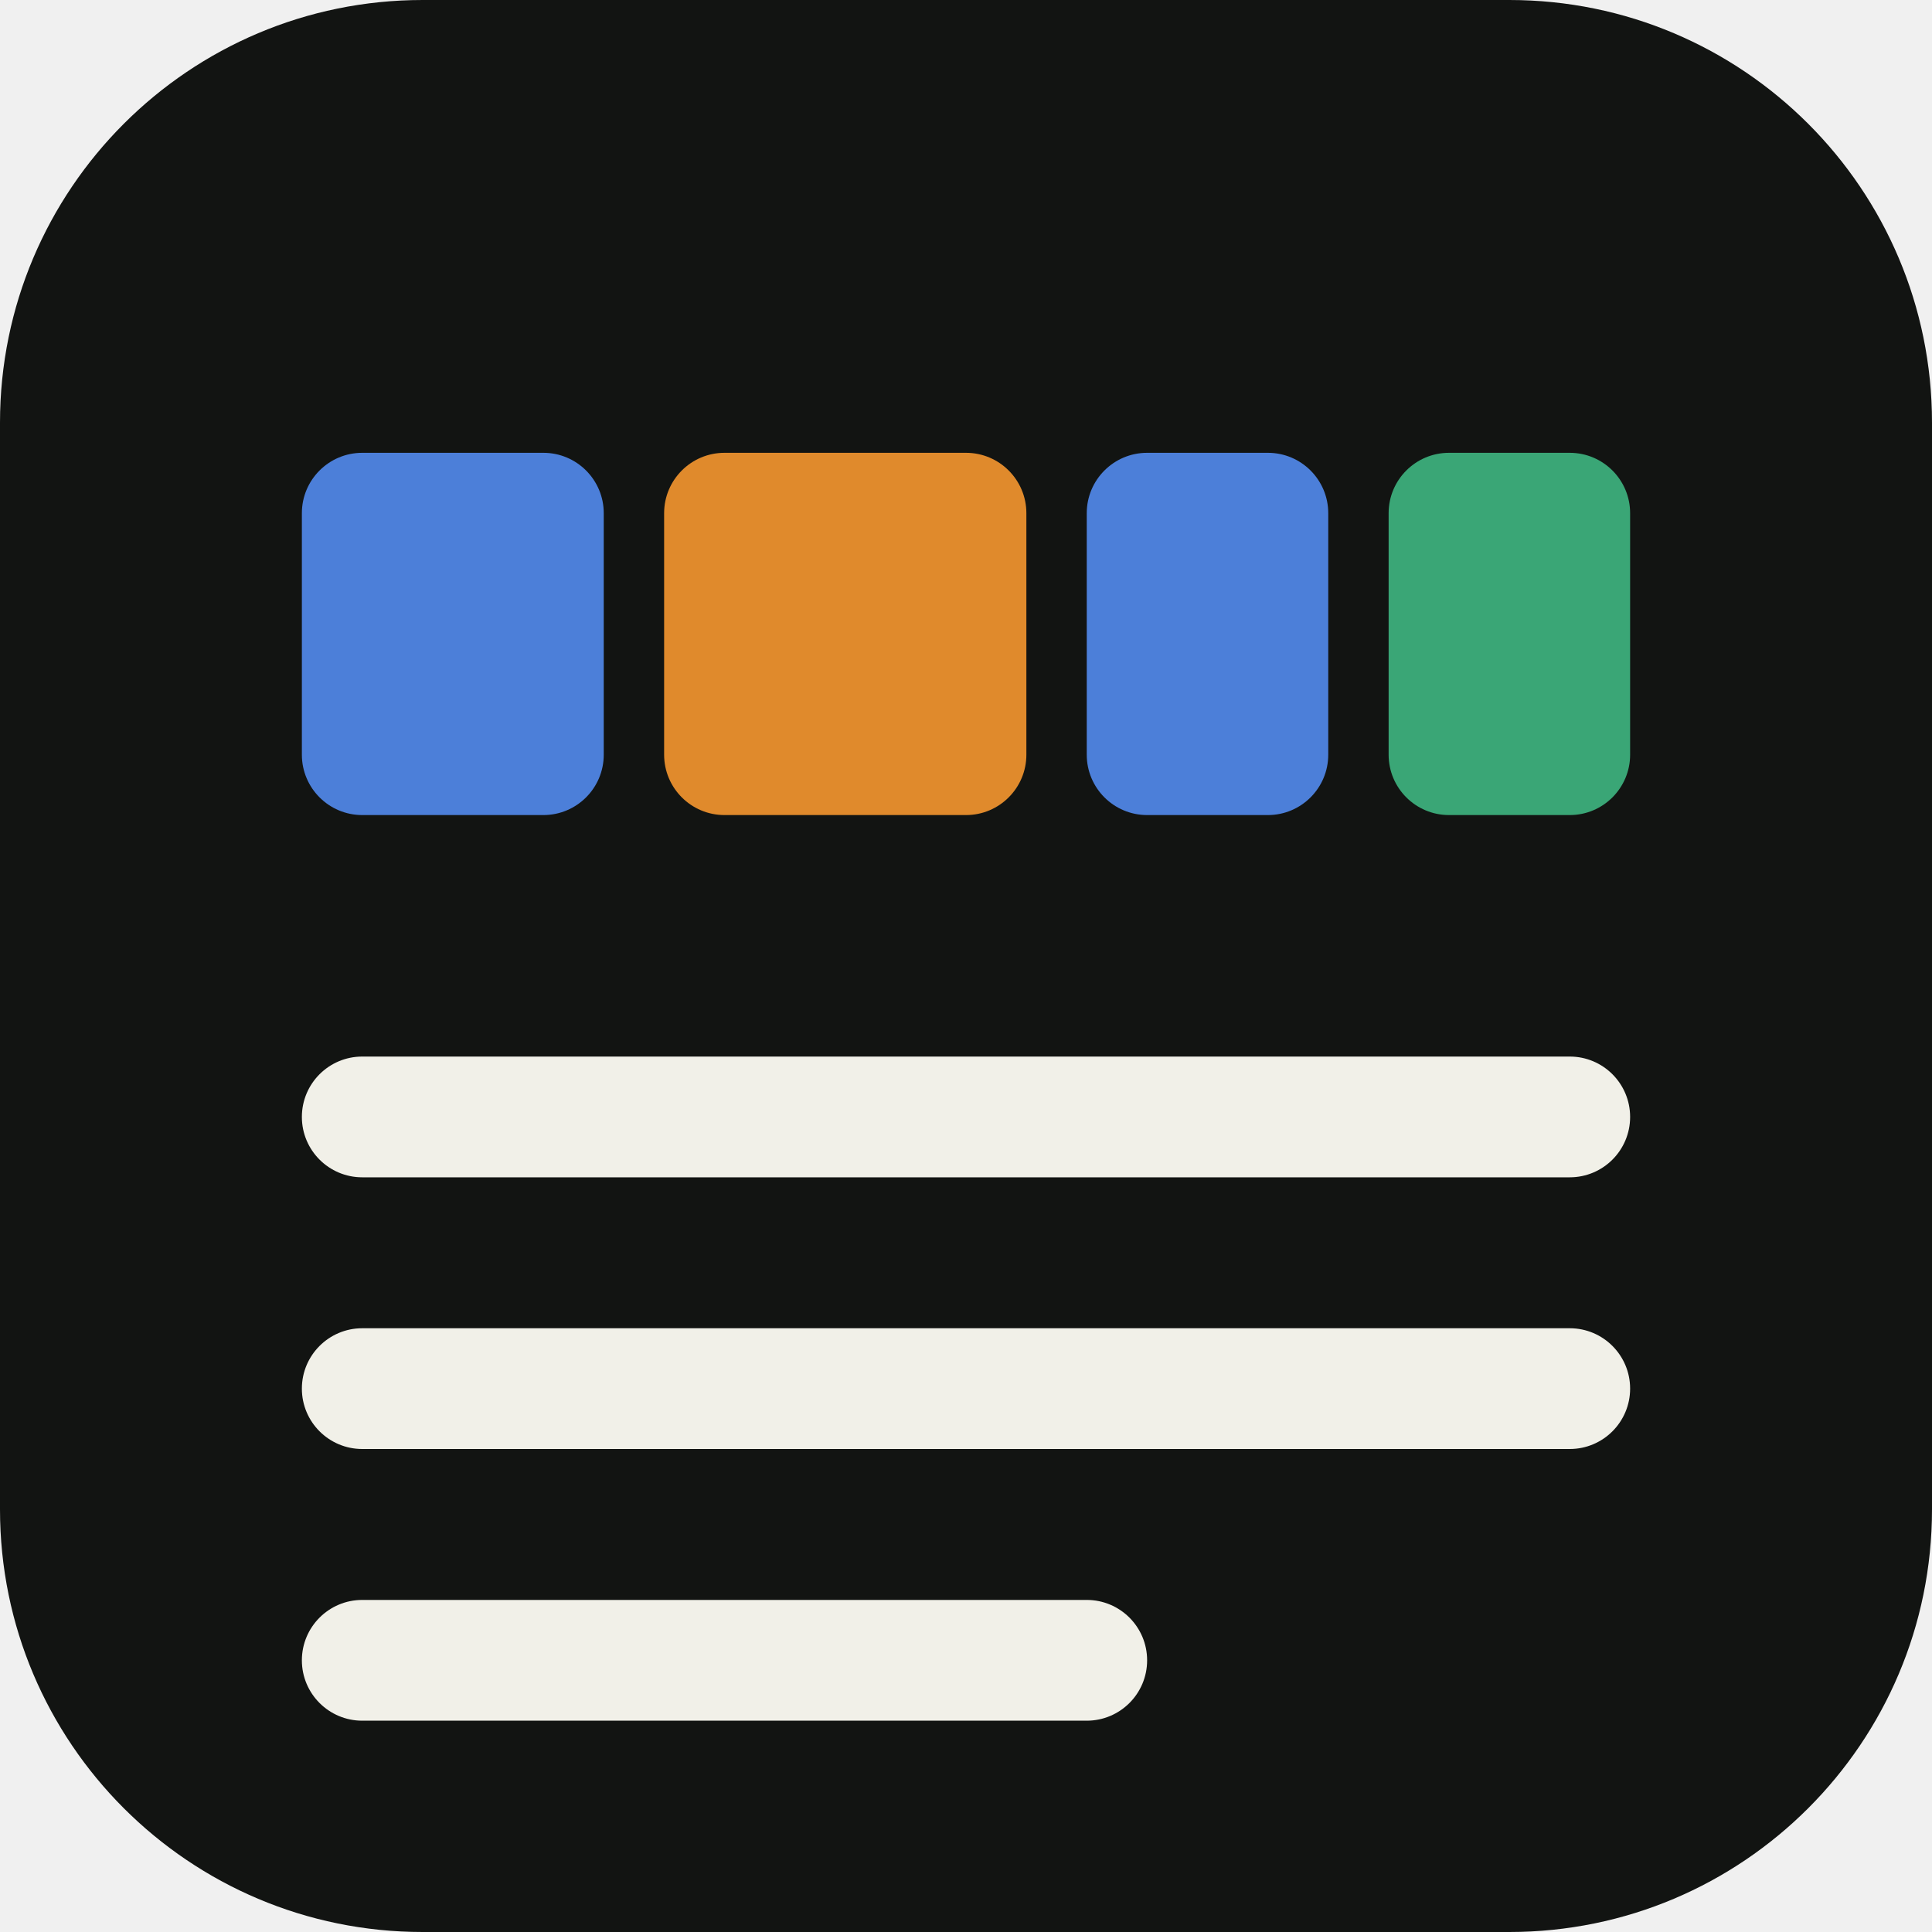
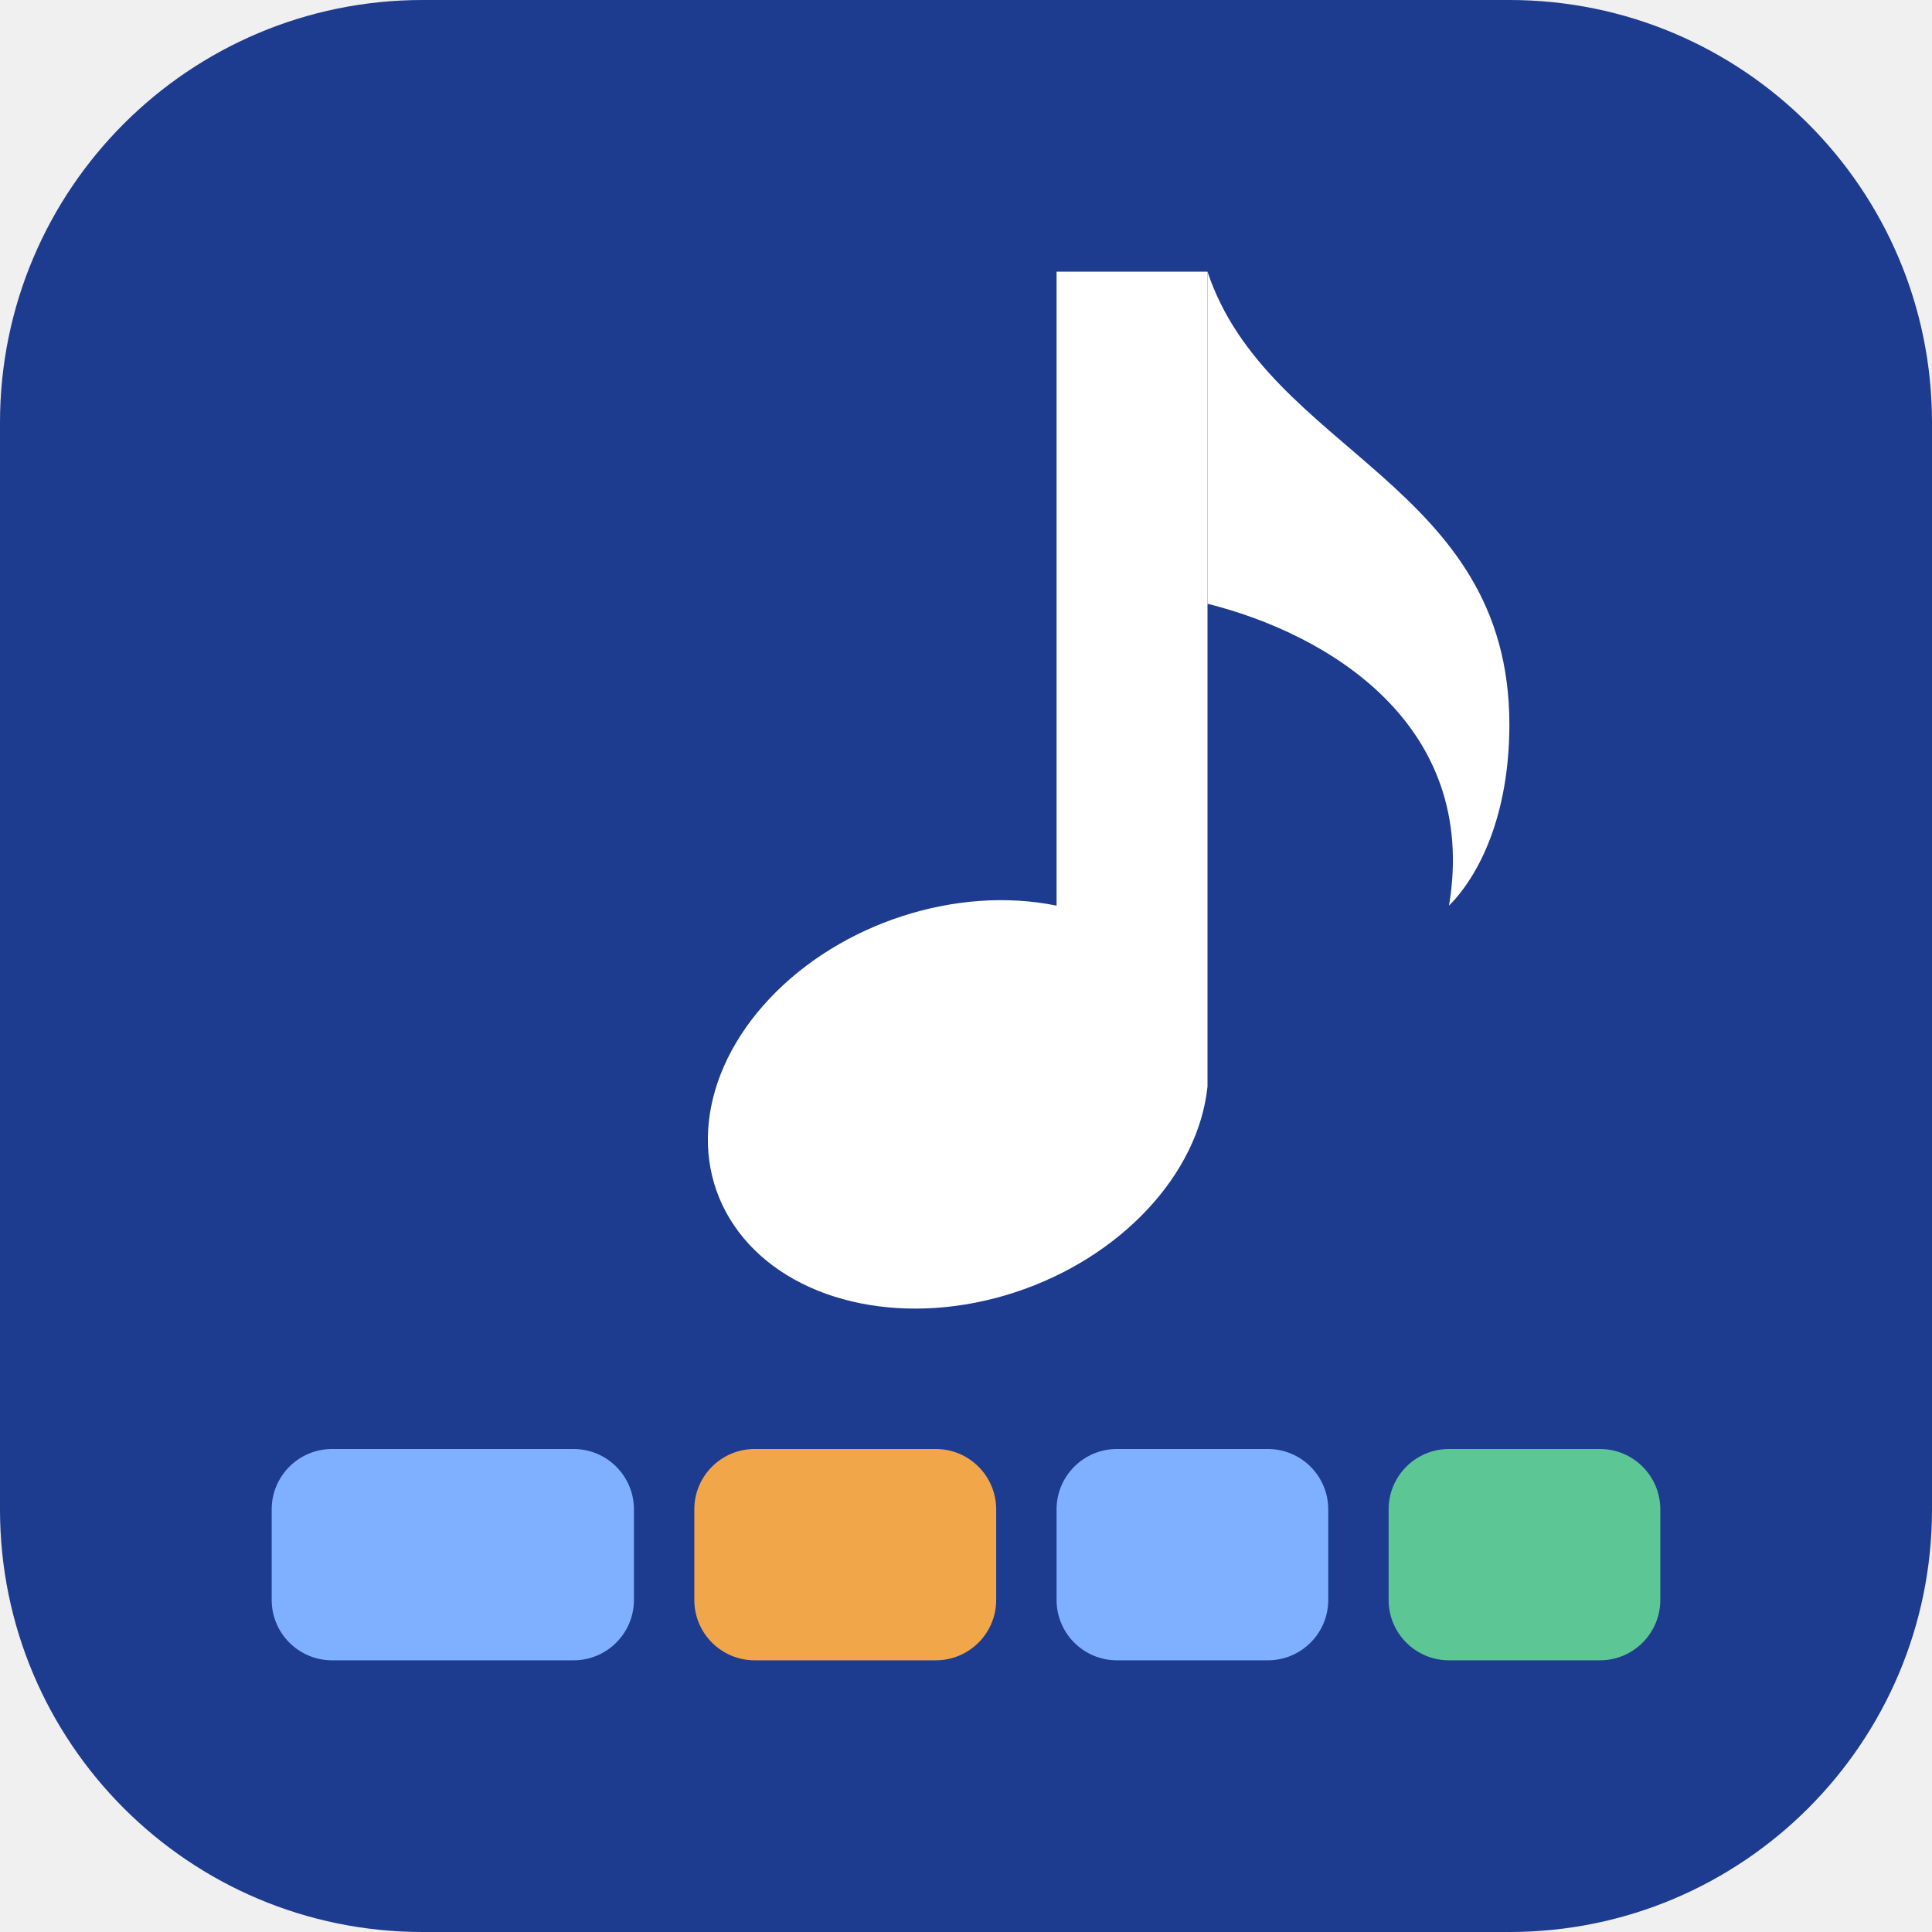
<svg xmlns="http://www.w3.org/2000/svg" viewBox="0 0 64 64">
-   <rect width="64" height="64" rx="14" fill="#121412" />
-   <rect x="10" y="15" width="10" height="12" rx="2" fill="#4c7fd9" />
-   <rect x="22" y="15" width="12" height="12" rx="2" fill="#e08a2c" />
-   <rect x="36" y="15" width="8" height="12" rx="2" fill="#4c7fd9" />
-   <rect x="46" y="15" width="8" height="12" rx="2" fill="#3aa676" />
-   <rect x="10" y="35" width="44" height="4" rx="2" fill="#f1f0e8" />
-   <rect x="10" y="44" width="44" height="4" rx="2" fill="#f1f0e8" />
-   <rect x="10" y="53" width="28" height="4" rx="2" fill="#f1f0e8" />
+   <rect width="64" height="64" rx="14" fill="#1d3b8f" />
+   <path d="M35 9h5v27a8.5 6.5 -20 1 1-5-6z" fill="#ffffff" />
+   <path d="M40 9c2 6 10 7 10 15c0 3-1 5-2 6c1-6-4-9-8-10z" fill="#ffffff" />
+   <rect x="9" y="48" width="12" height="7" rx="2" fill="#7fb0ff" />
+   <rect x="23" y="48" width="10" height="7" rx="2" fill="#f2a64a" />
+   <rect x="35" y="48" width="9" height="7" rx="2" fill="#7fb0ff" />
+   <rect x="46" y="48" width="9" height="7" rx="2" fill="#5cc794" />
</svg>
